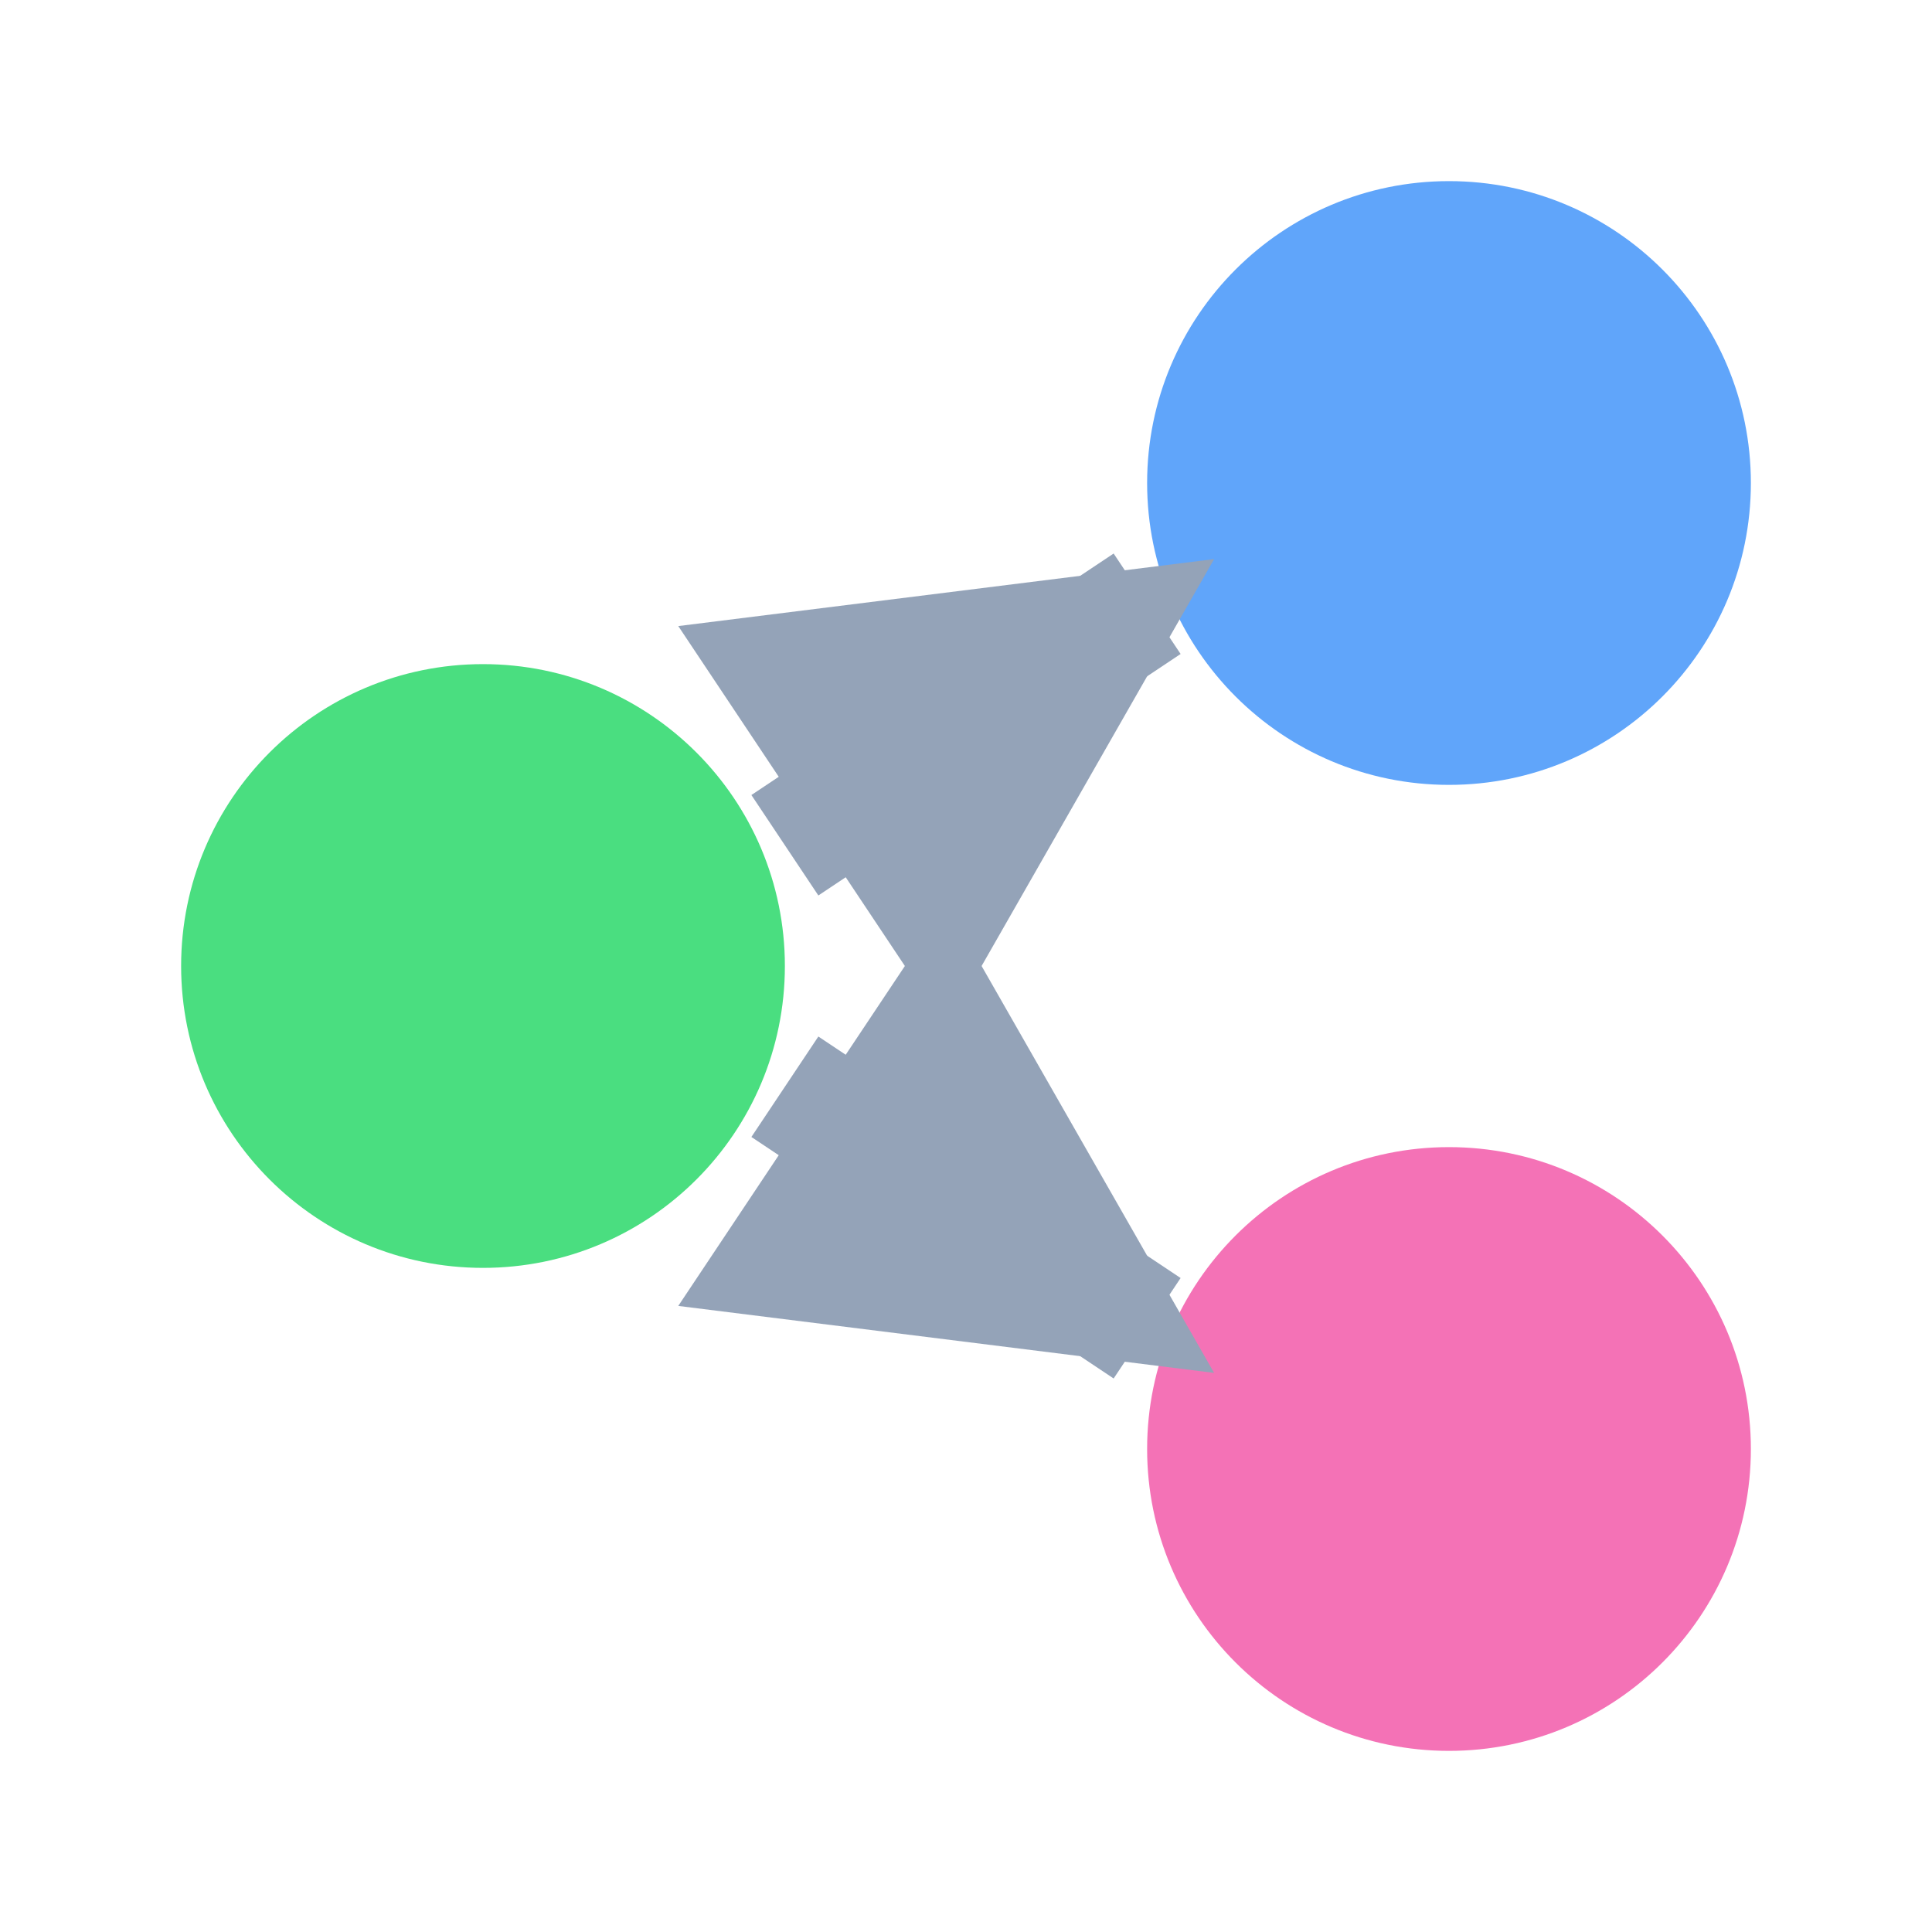
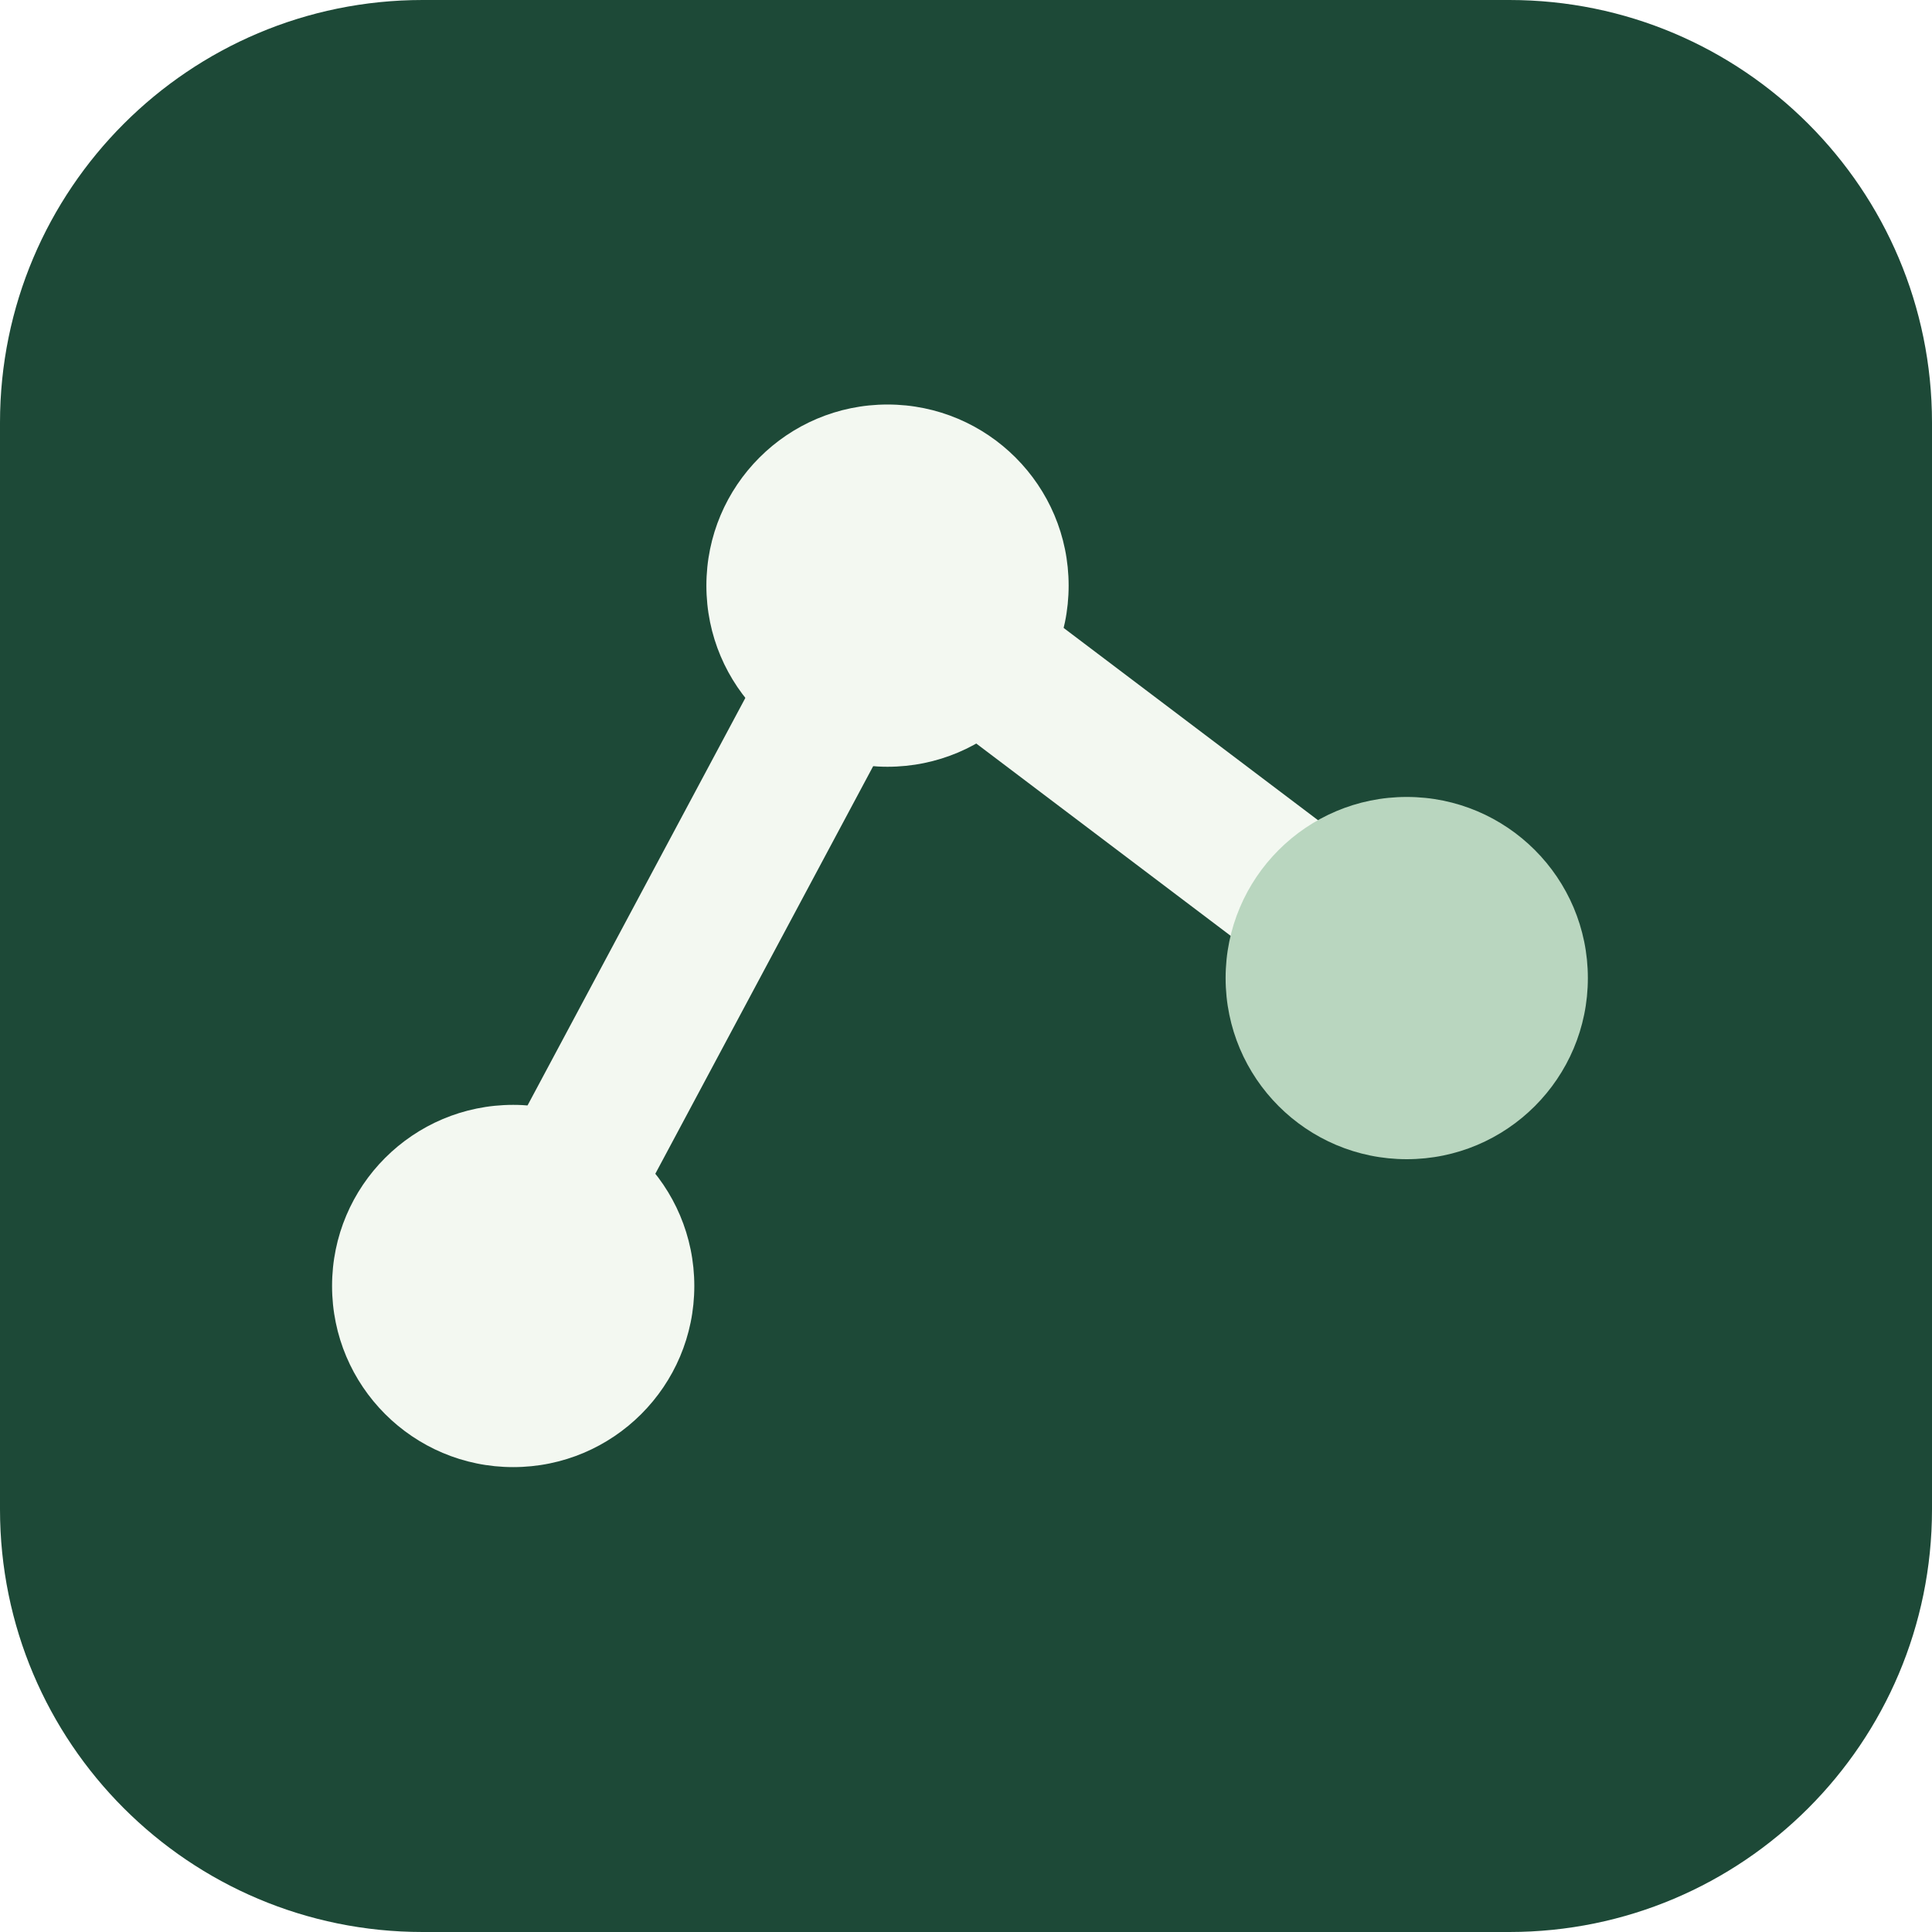
<svg xmlns="http://www.w3.org/2000/svg" viewBox="0 0 32 32">
-   <circle cx="8" cy="16" r="5" fill="#4ade80" />
-   <circle cx="24" cy="8" r="5" fill="#60a5fa" />
-   <circle cx="24" cy="24" r="5" fill="#f472b6" />
-   <line x1="13" y1="14" x2="19" y2="10" stroke="#94a3b8" stroke-width="2" marker-end="url(#a)" />
-   <line x1="13" y1="18" x2="19" y2="22" stroke="#94a3b8" stroke-width="2" marker-end="url(#a)" />
-   <defs>
-     <marker id="a" viewBox="0 -3 6 6" refX="5" markerWidth="4" markerHeight="4" orient="auto">
-       <path d="M0,-3L6,0L0,3" fill="#94a3b8" />
-     </marker>
-   </defs>
+   <rect width="32" height="32" rx="7" fill="#1d4937" />
+   <path d="M8.5 21.3 14.7 9.7l8.6 6.5" fill="none" stroke="#f3f8f1" stroke-width="2.4" stroke-linecap="round" stroke-linejoin="round" />
+   <circle cx="8.5" cy="21.3" r="3" fill="#f3f8f1" />
+   <circle cx="14.7" cy="9.7" r="3" fill="#f3f8f1" />
+   <circle cx="23.3" cy="16.2" r="3" fill="#b9d6bf" />
</svg>
